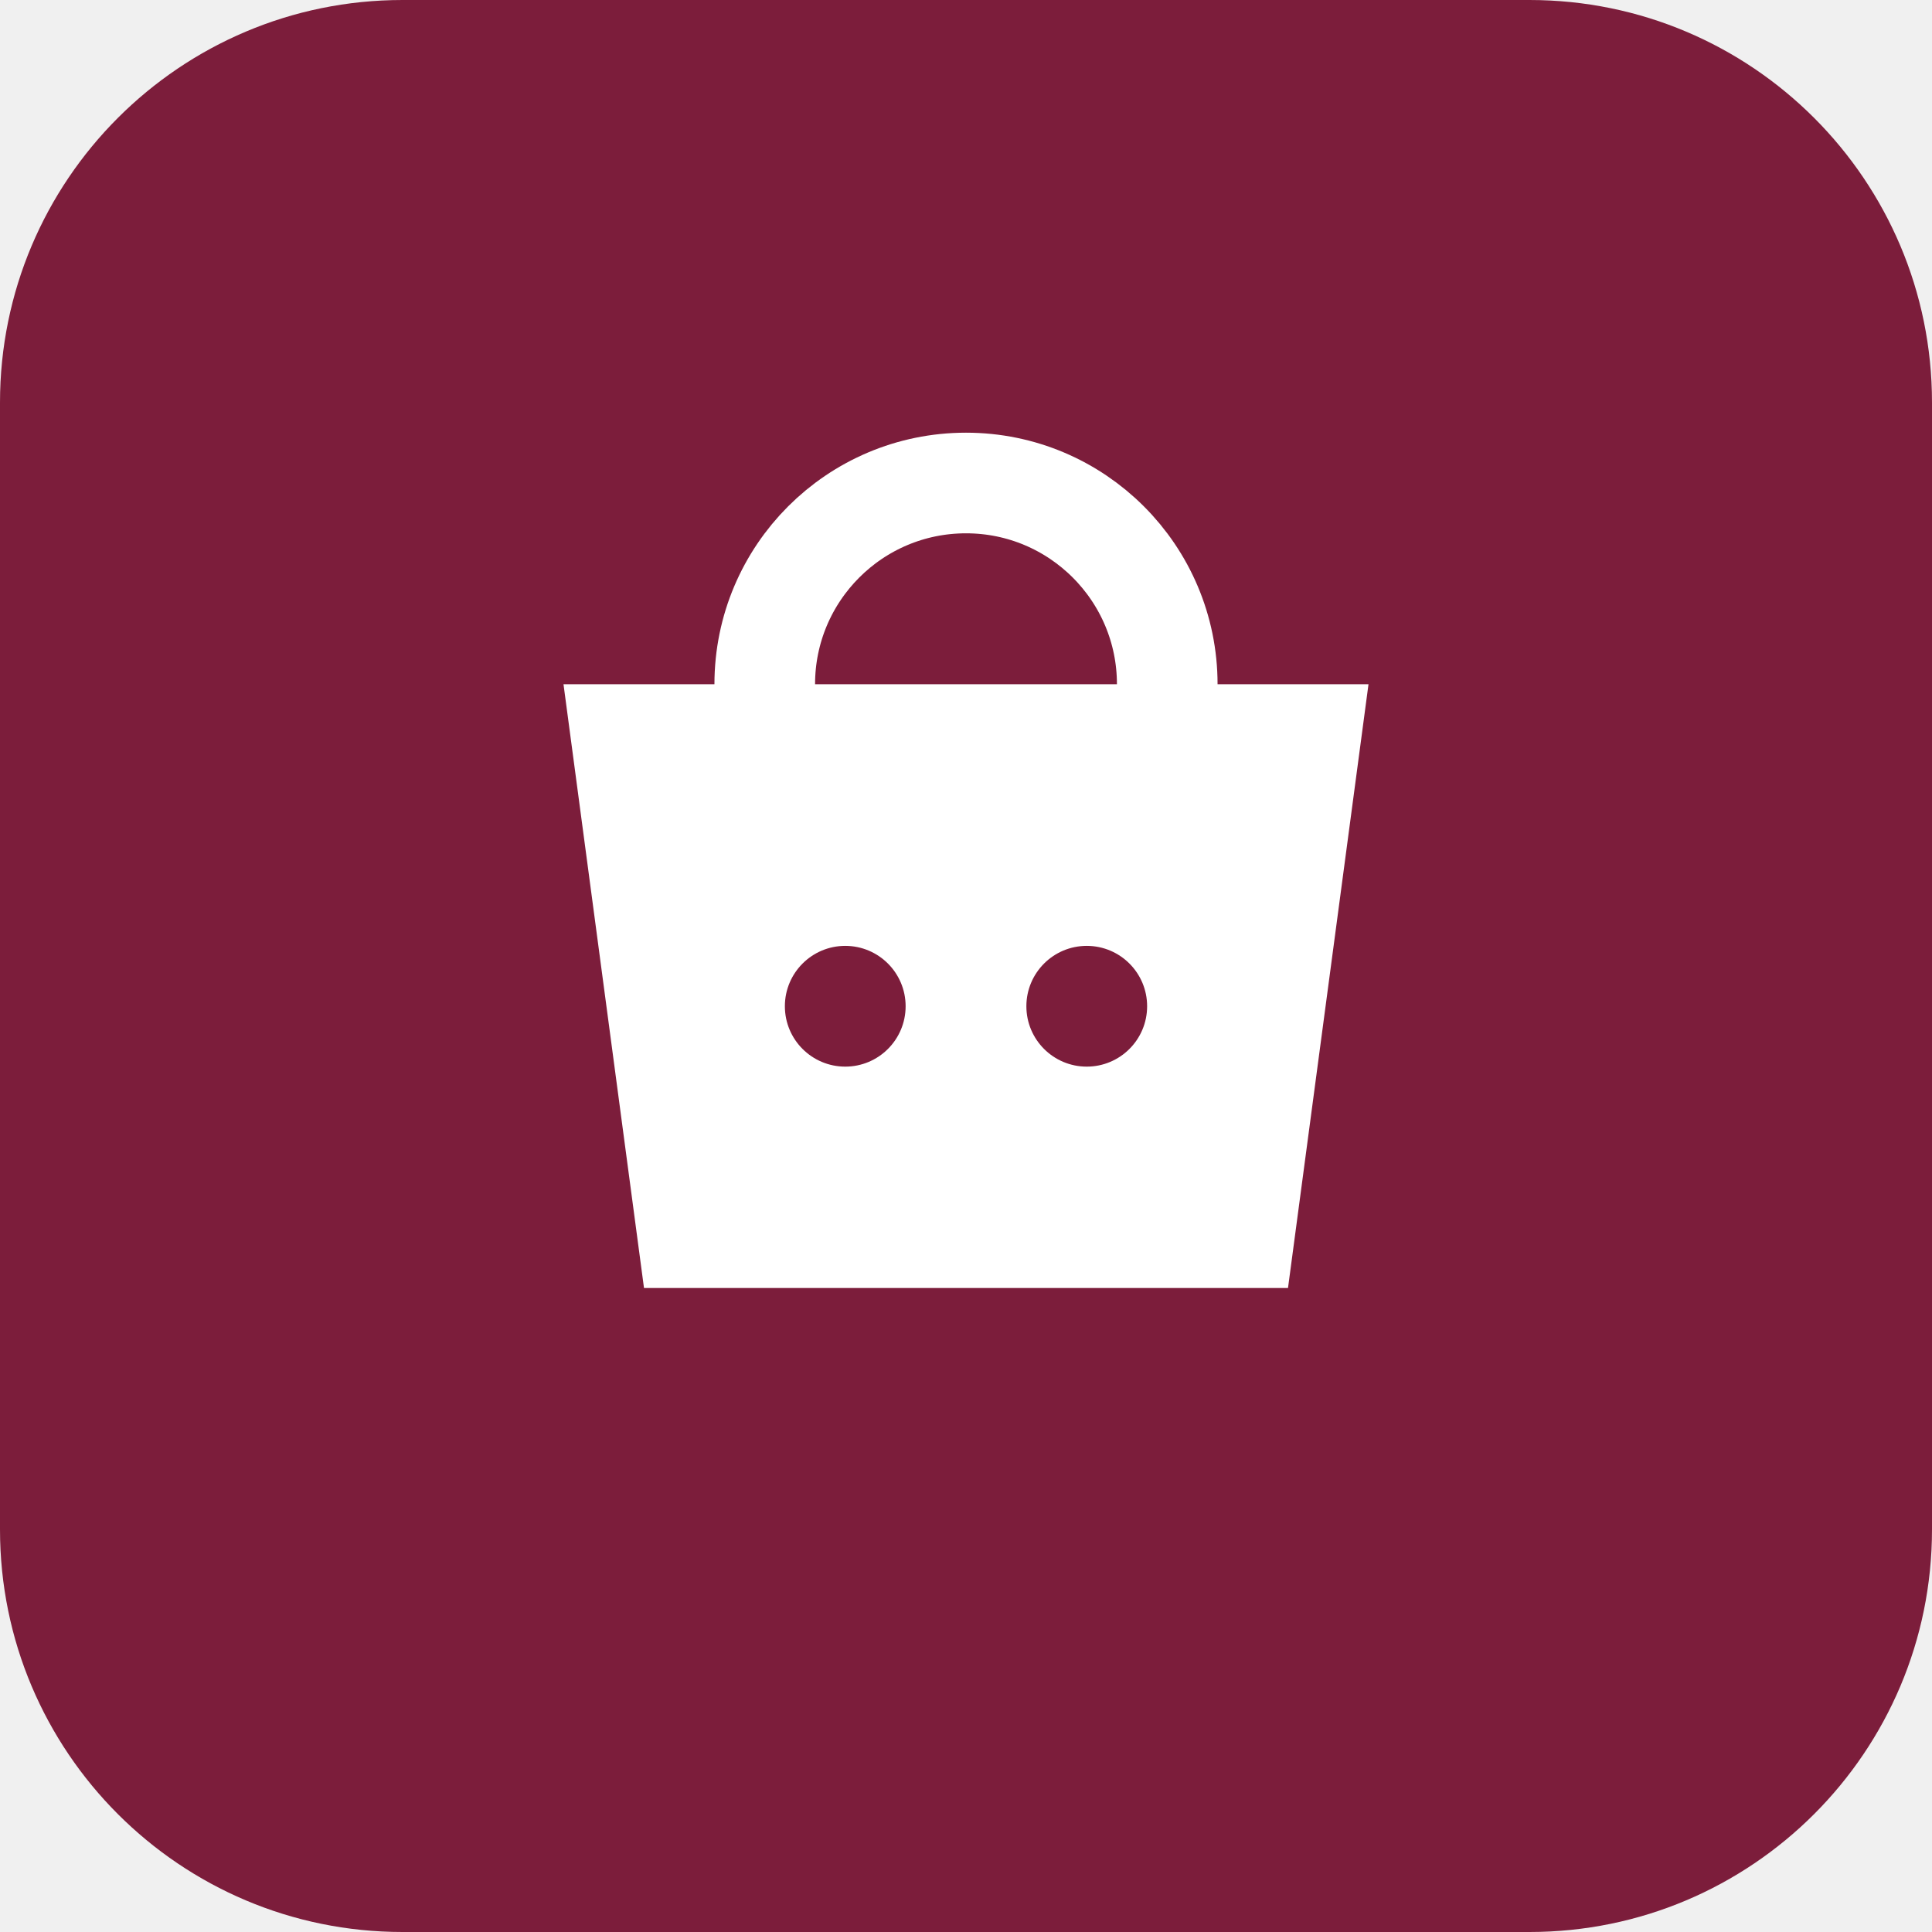
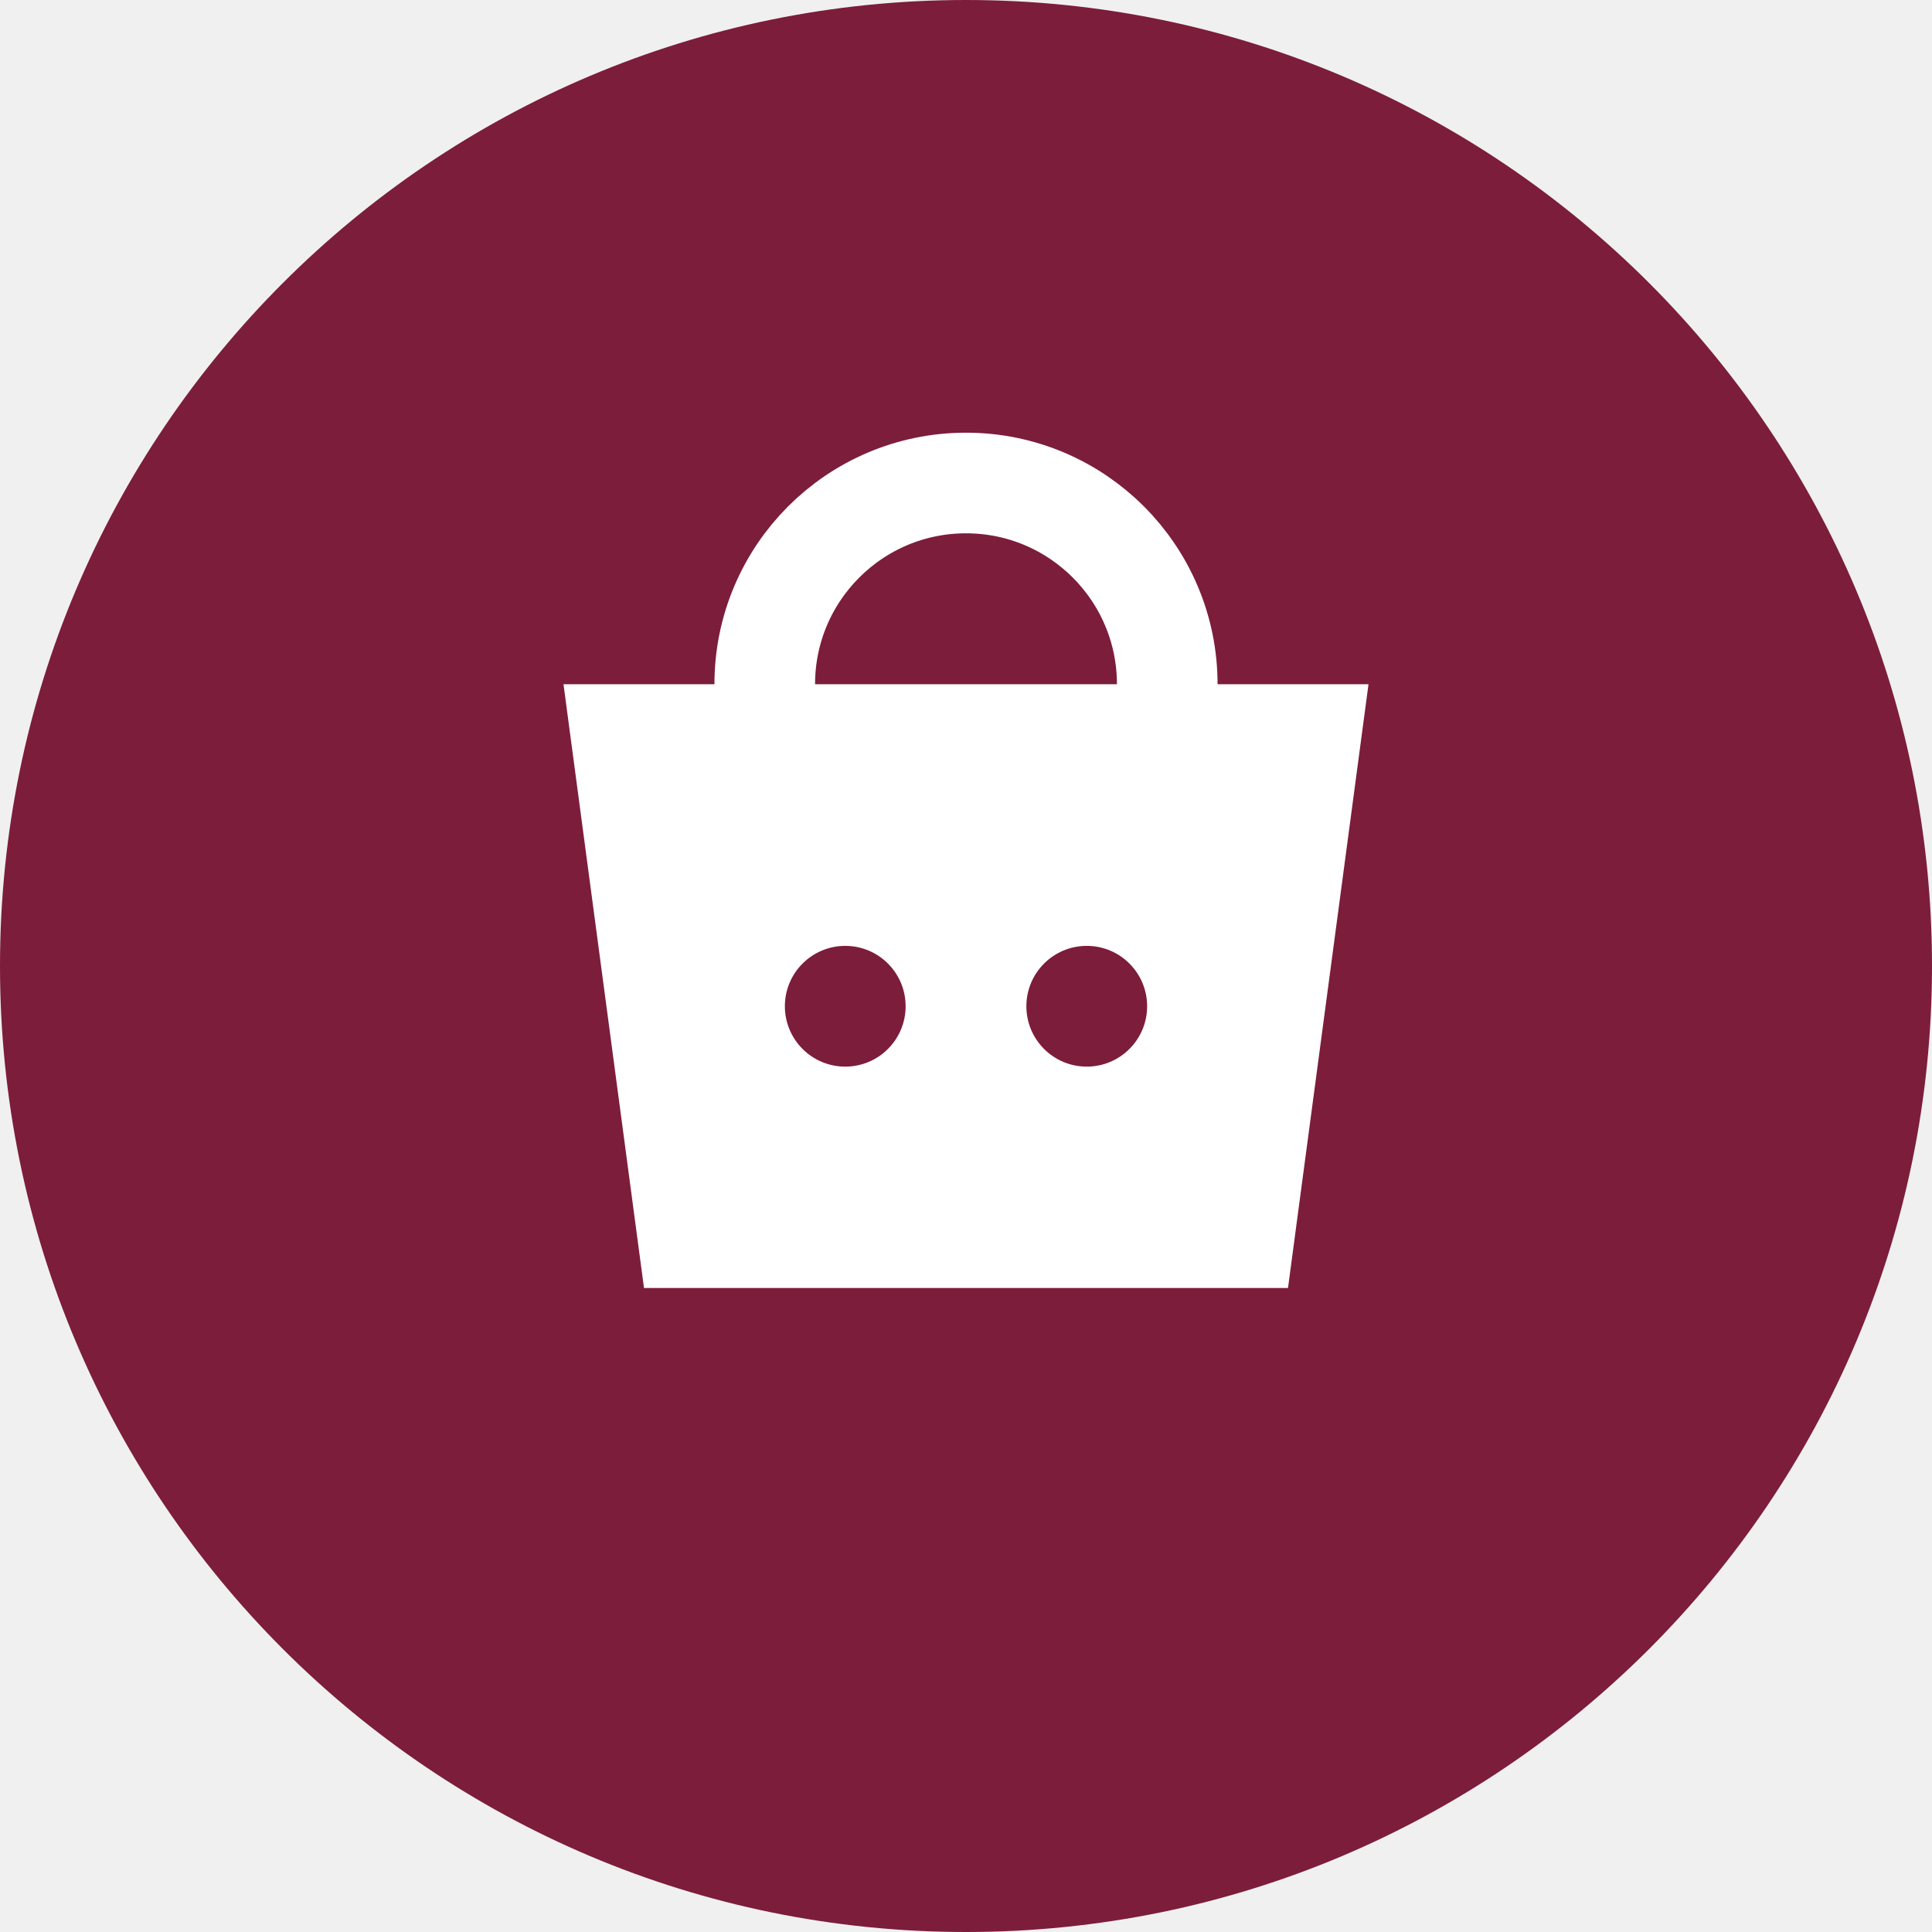
<svg xmlns="http://www.w3.org/2000/svg" viewBox="0 0 96 96" role="img" aria-label="Qafqaz Retail Group">
-   <rect width="96" height="96" rx="20" fill="#7c1d3b" />
+   <circle cx="48" cy="48" r="48" fill="#7c1d3b" />
  <path d="M28 34h40l-4 30H32z" fill="#fff" />
  <path d="M38 34a10 10 0 0 1 20 0" fill="none" stroke="#fff" stroke-width="5" stroke-linecap="round" />
  <circle cx="42" cy="50" r="3" fill="#7c1d3b" />
  <circle cx="54" cy="50" r="3" fill="#7c1d3b" />
</svg>
